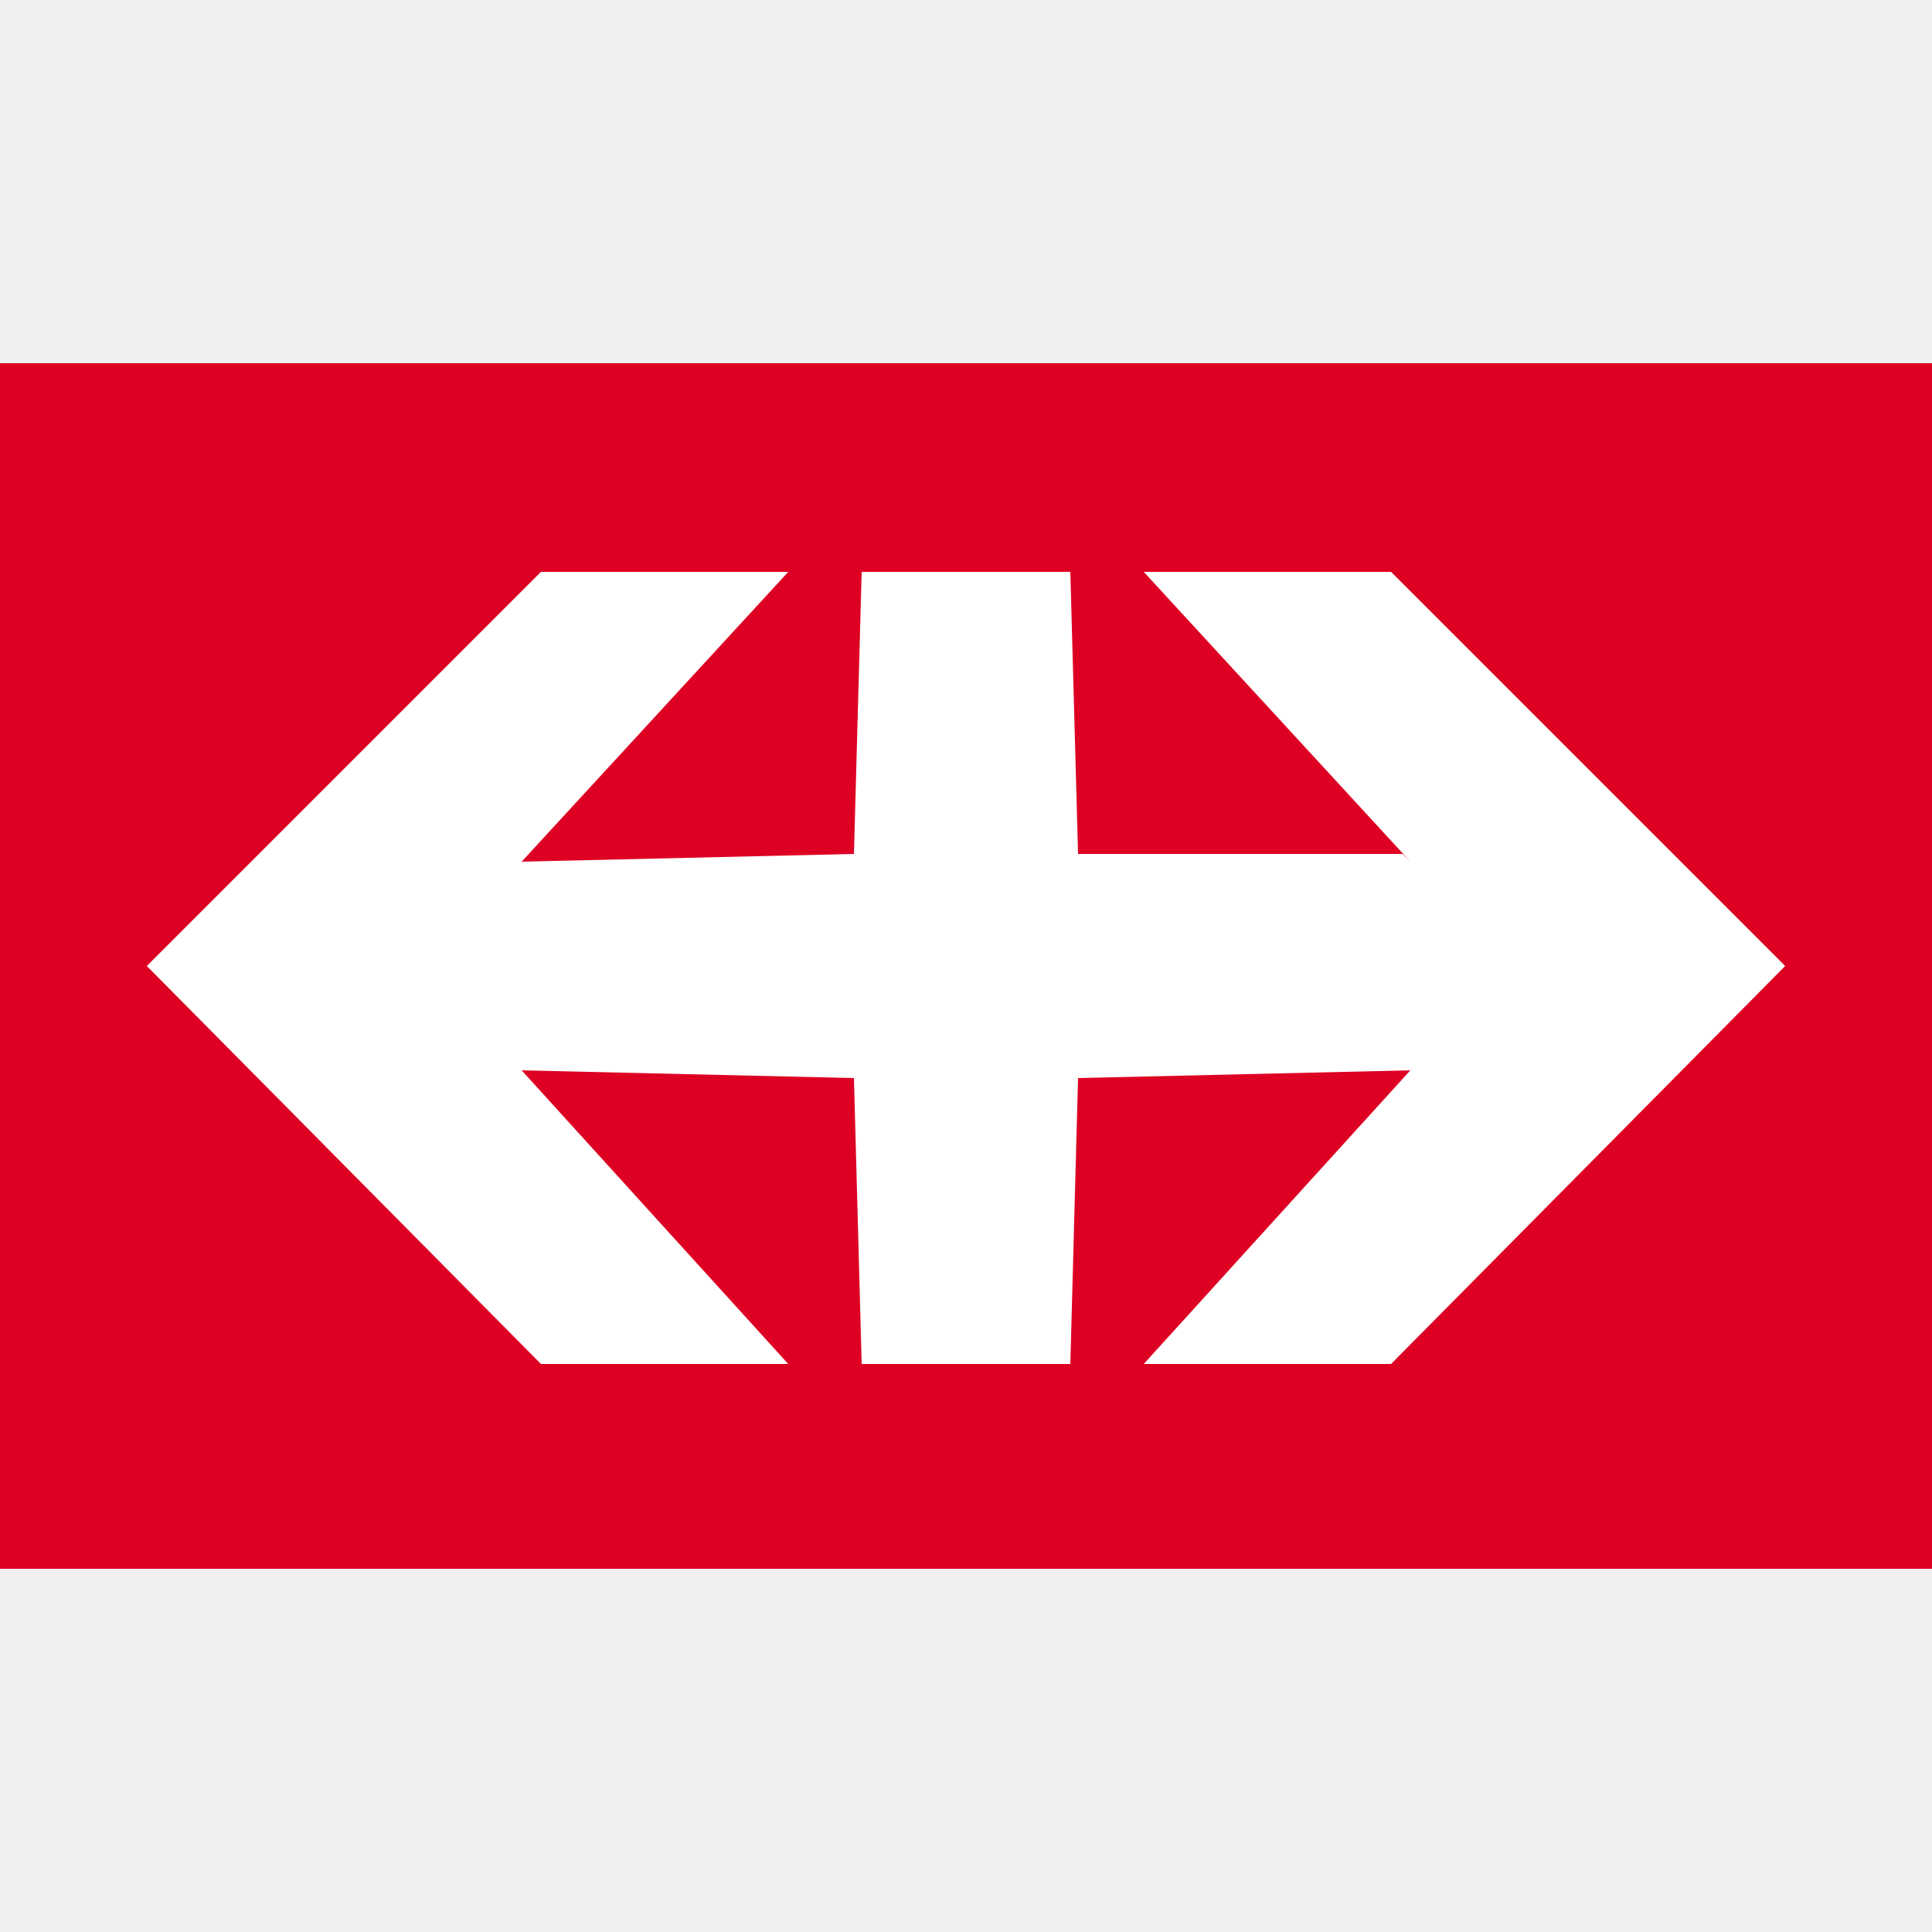
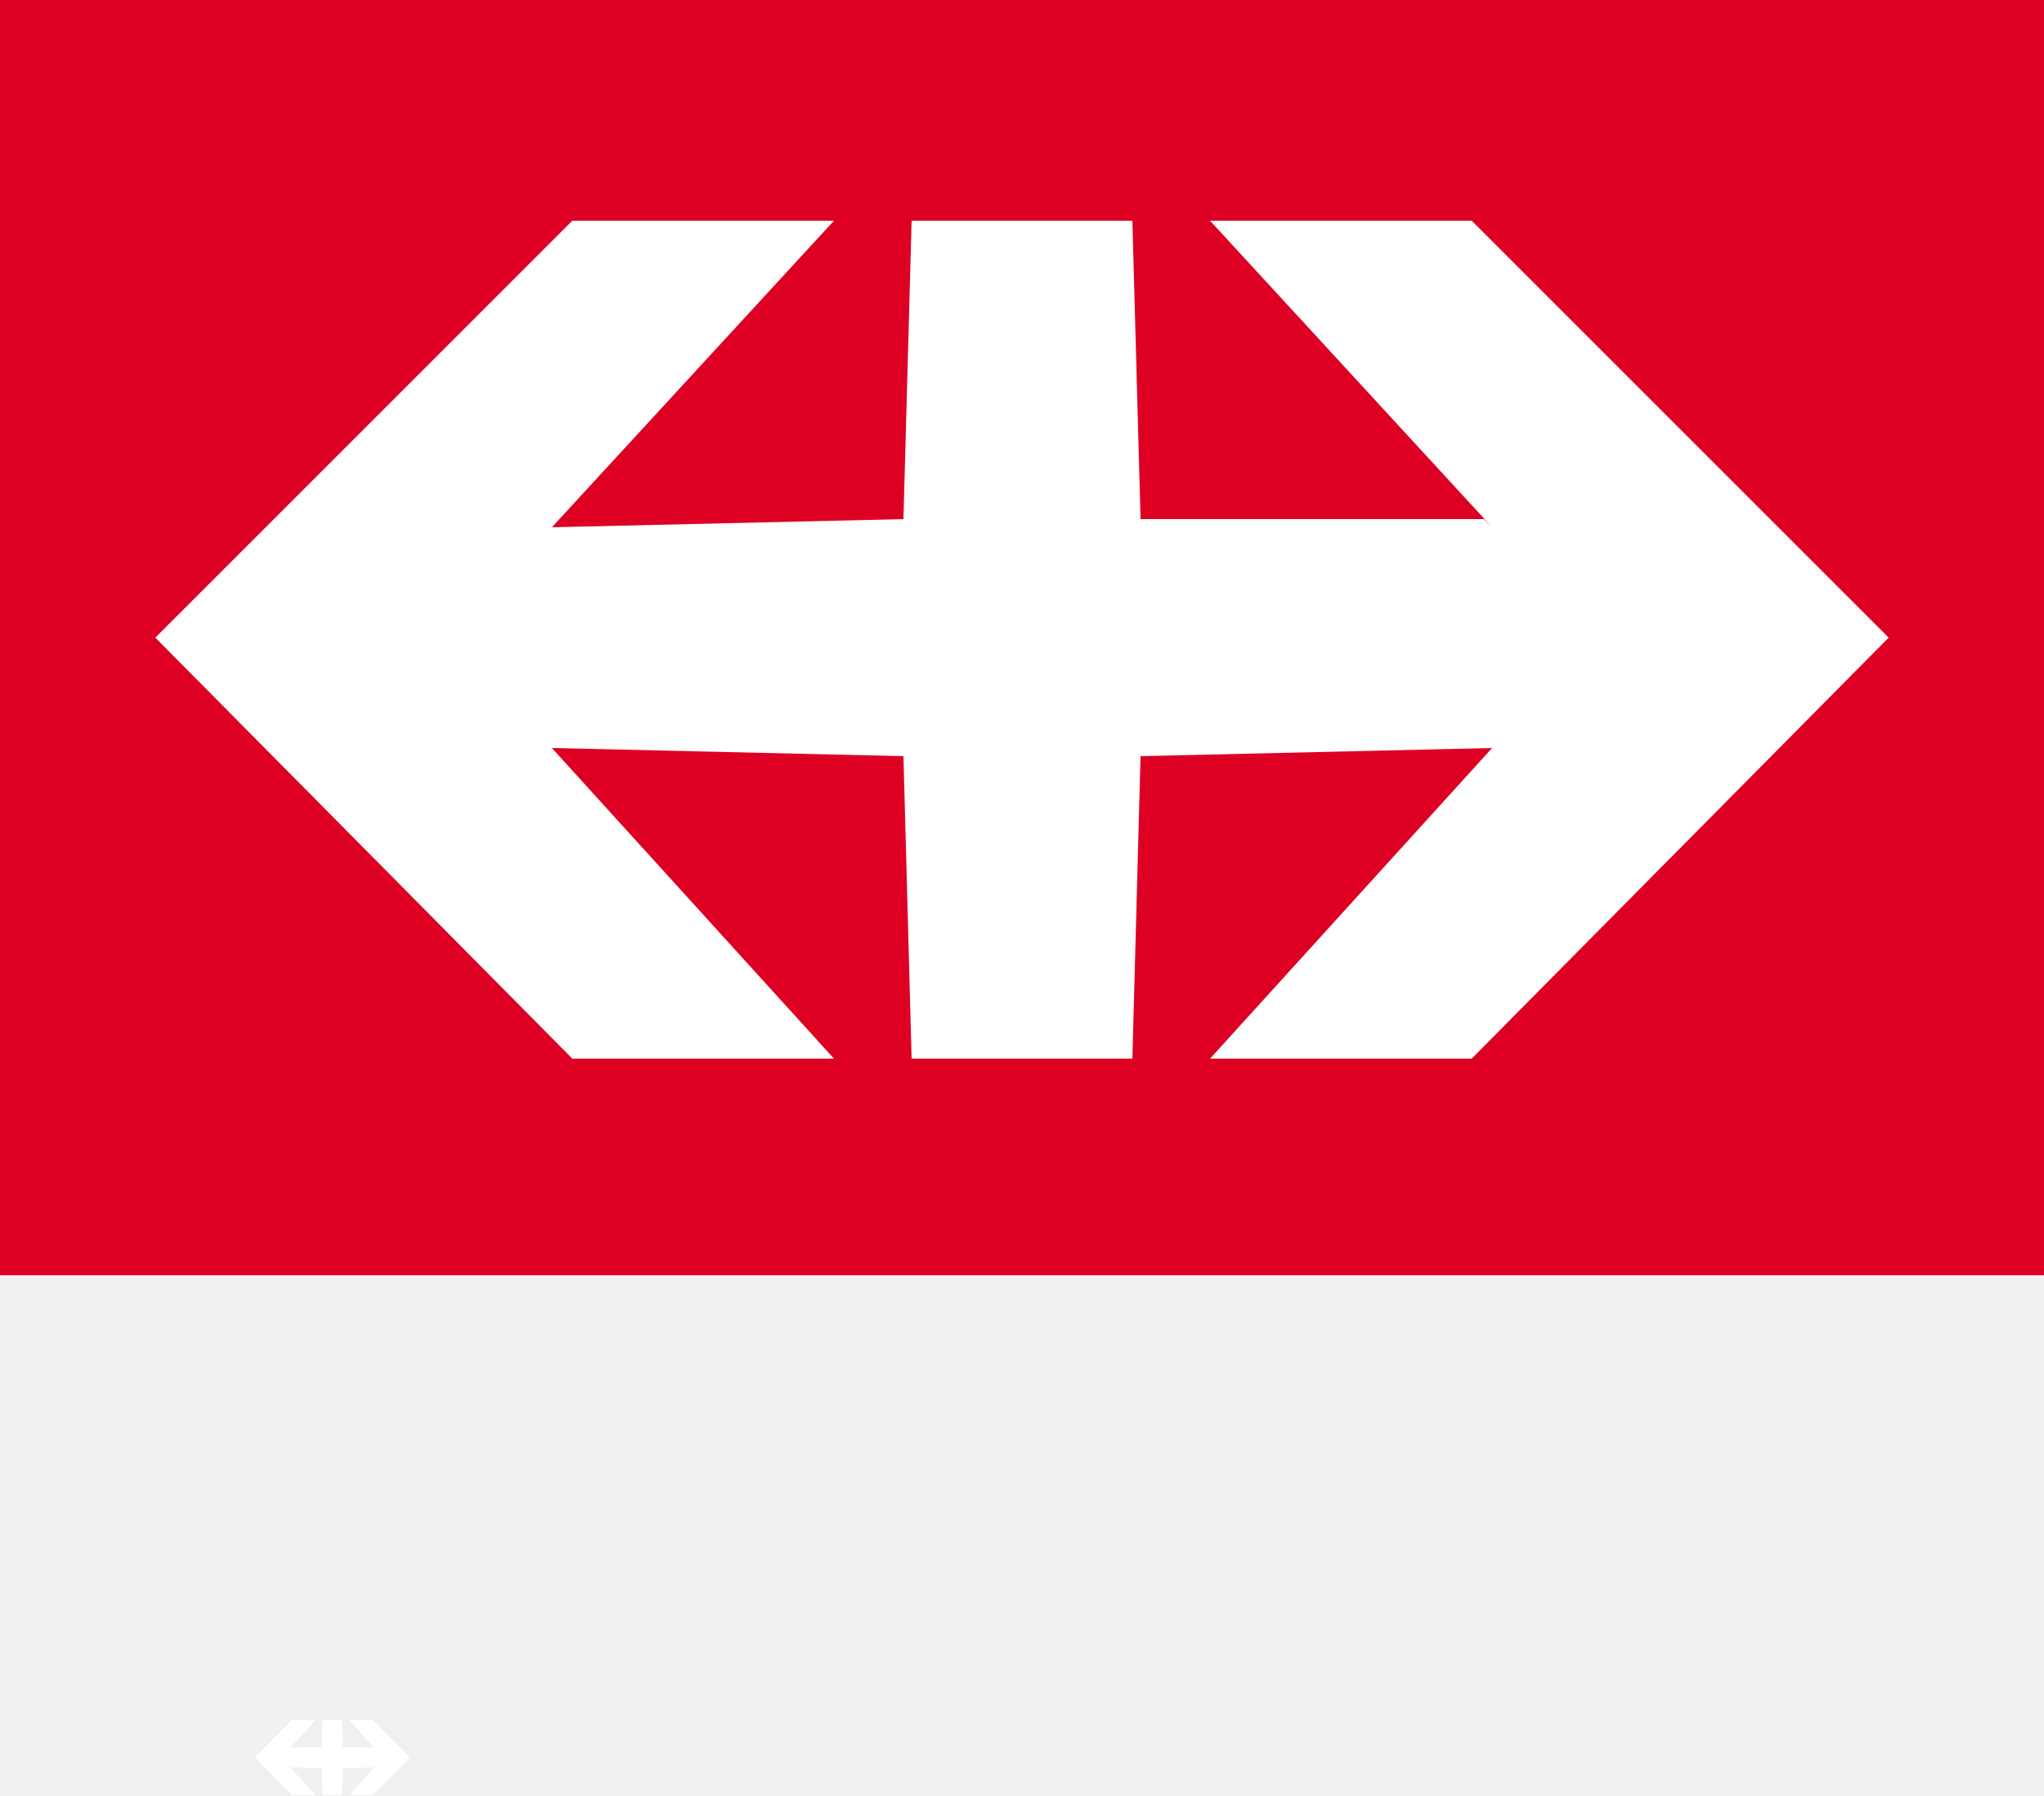
- <svg xmlns="http://www.w3.org/2000/svg" height="500" viewBox="0 0 500 312" width="500">
+ <svg xmlns="http://www.w3.org/2000/svg" viewBox="0 0 500 439.2">
  <path d="m0 0h500v312h-500z" fill="#de0023" />
  <g fill="#fff">
    <path d="m62.3 430 9.1-9.2h5.8l-6.2 6.8 7.7-.2.2-6.6h4.8l.2 6.6 7.7.2-6.2-6.8h5.8l9.1 9.2-9.1 9.2h-5.8l6.2-6.8-7.7.2-.2 6.6h-4.8l-.2-6.6-7.7-.2 6.2 6.8h-5.8z" />
    <path d="m38 156 102-102h64l-69 75 86-2 2-73h54l2 73h84l2 2-69-75h64l102 102-102 103h-64l69-76-86 2-2 74h-54l-2-74-86-2 69 76h-64z" />
  </g>
</svg>
